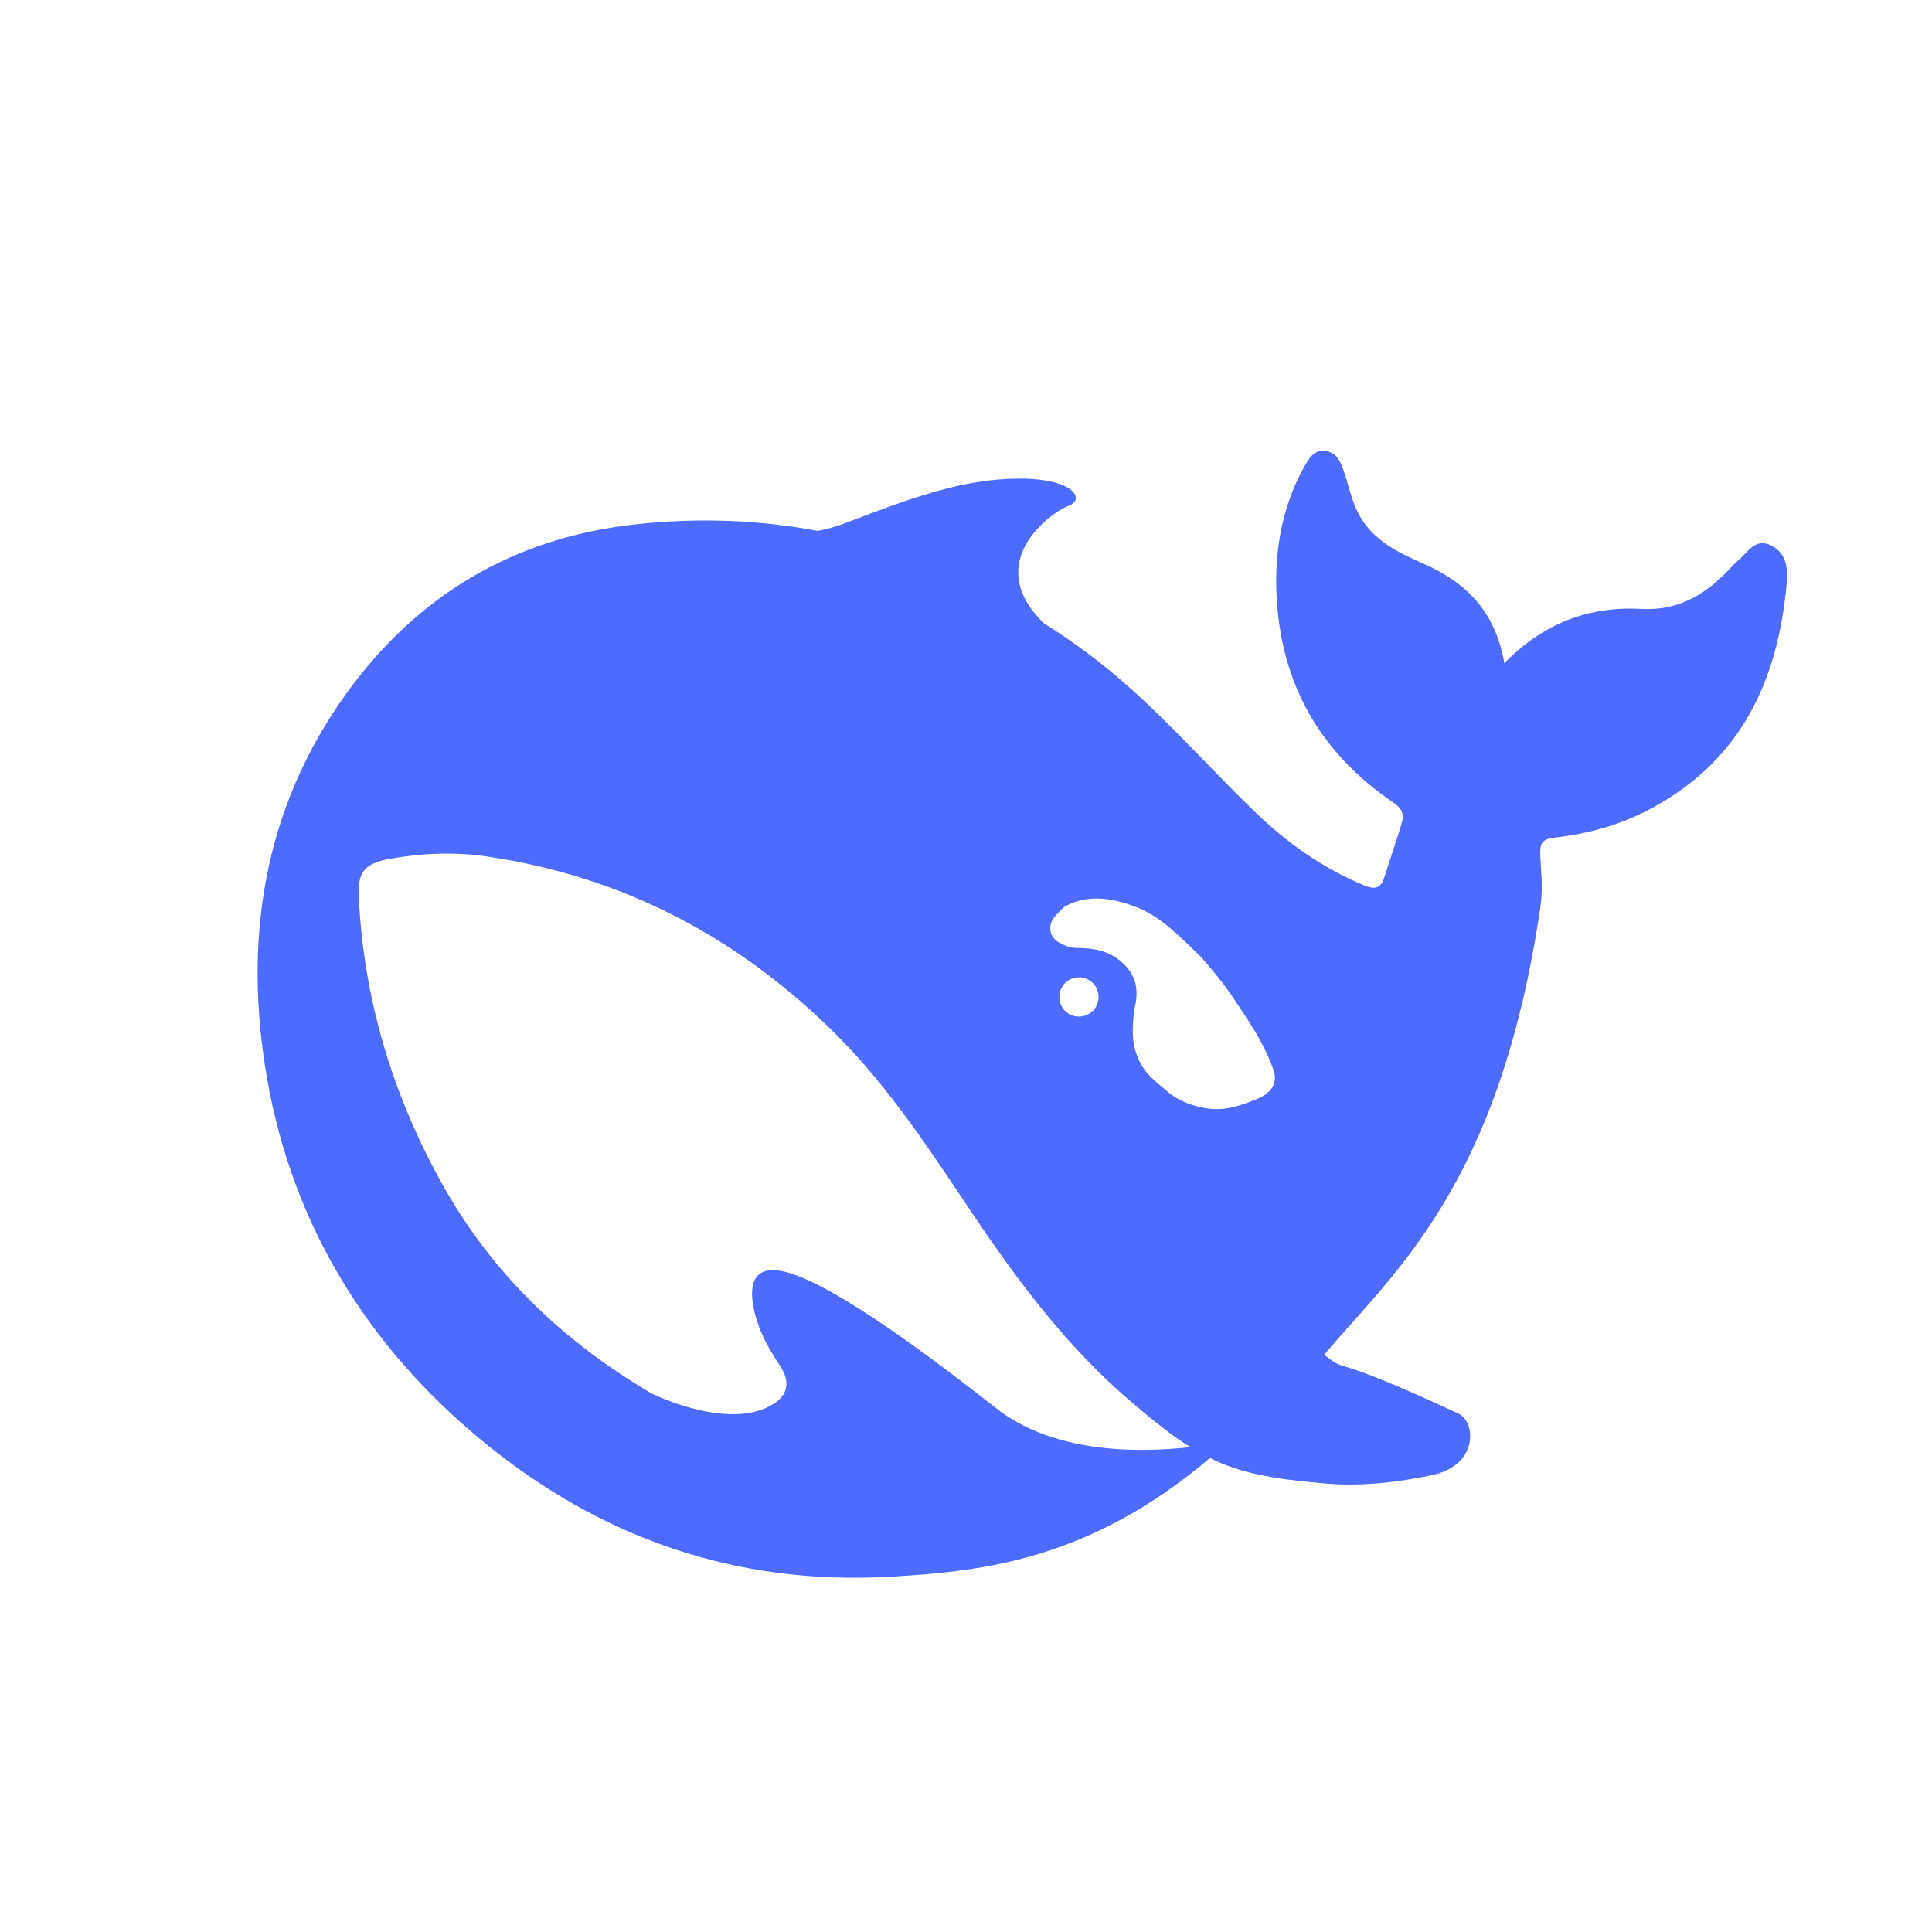
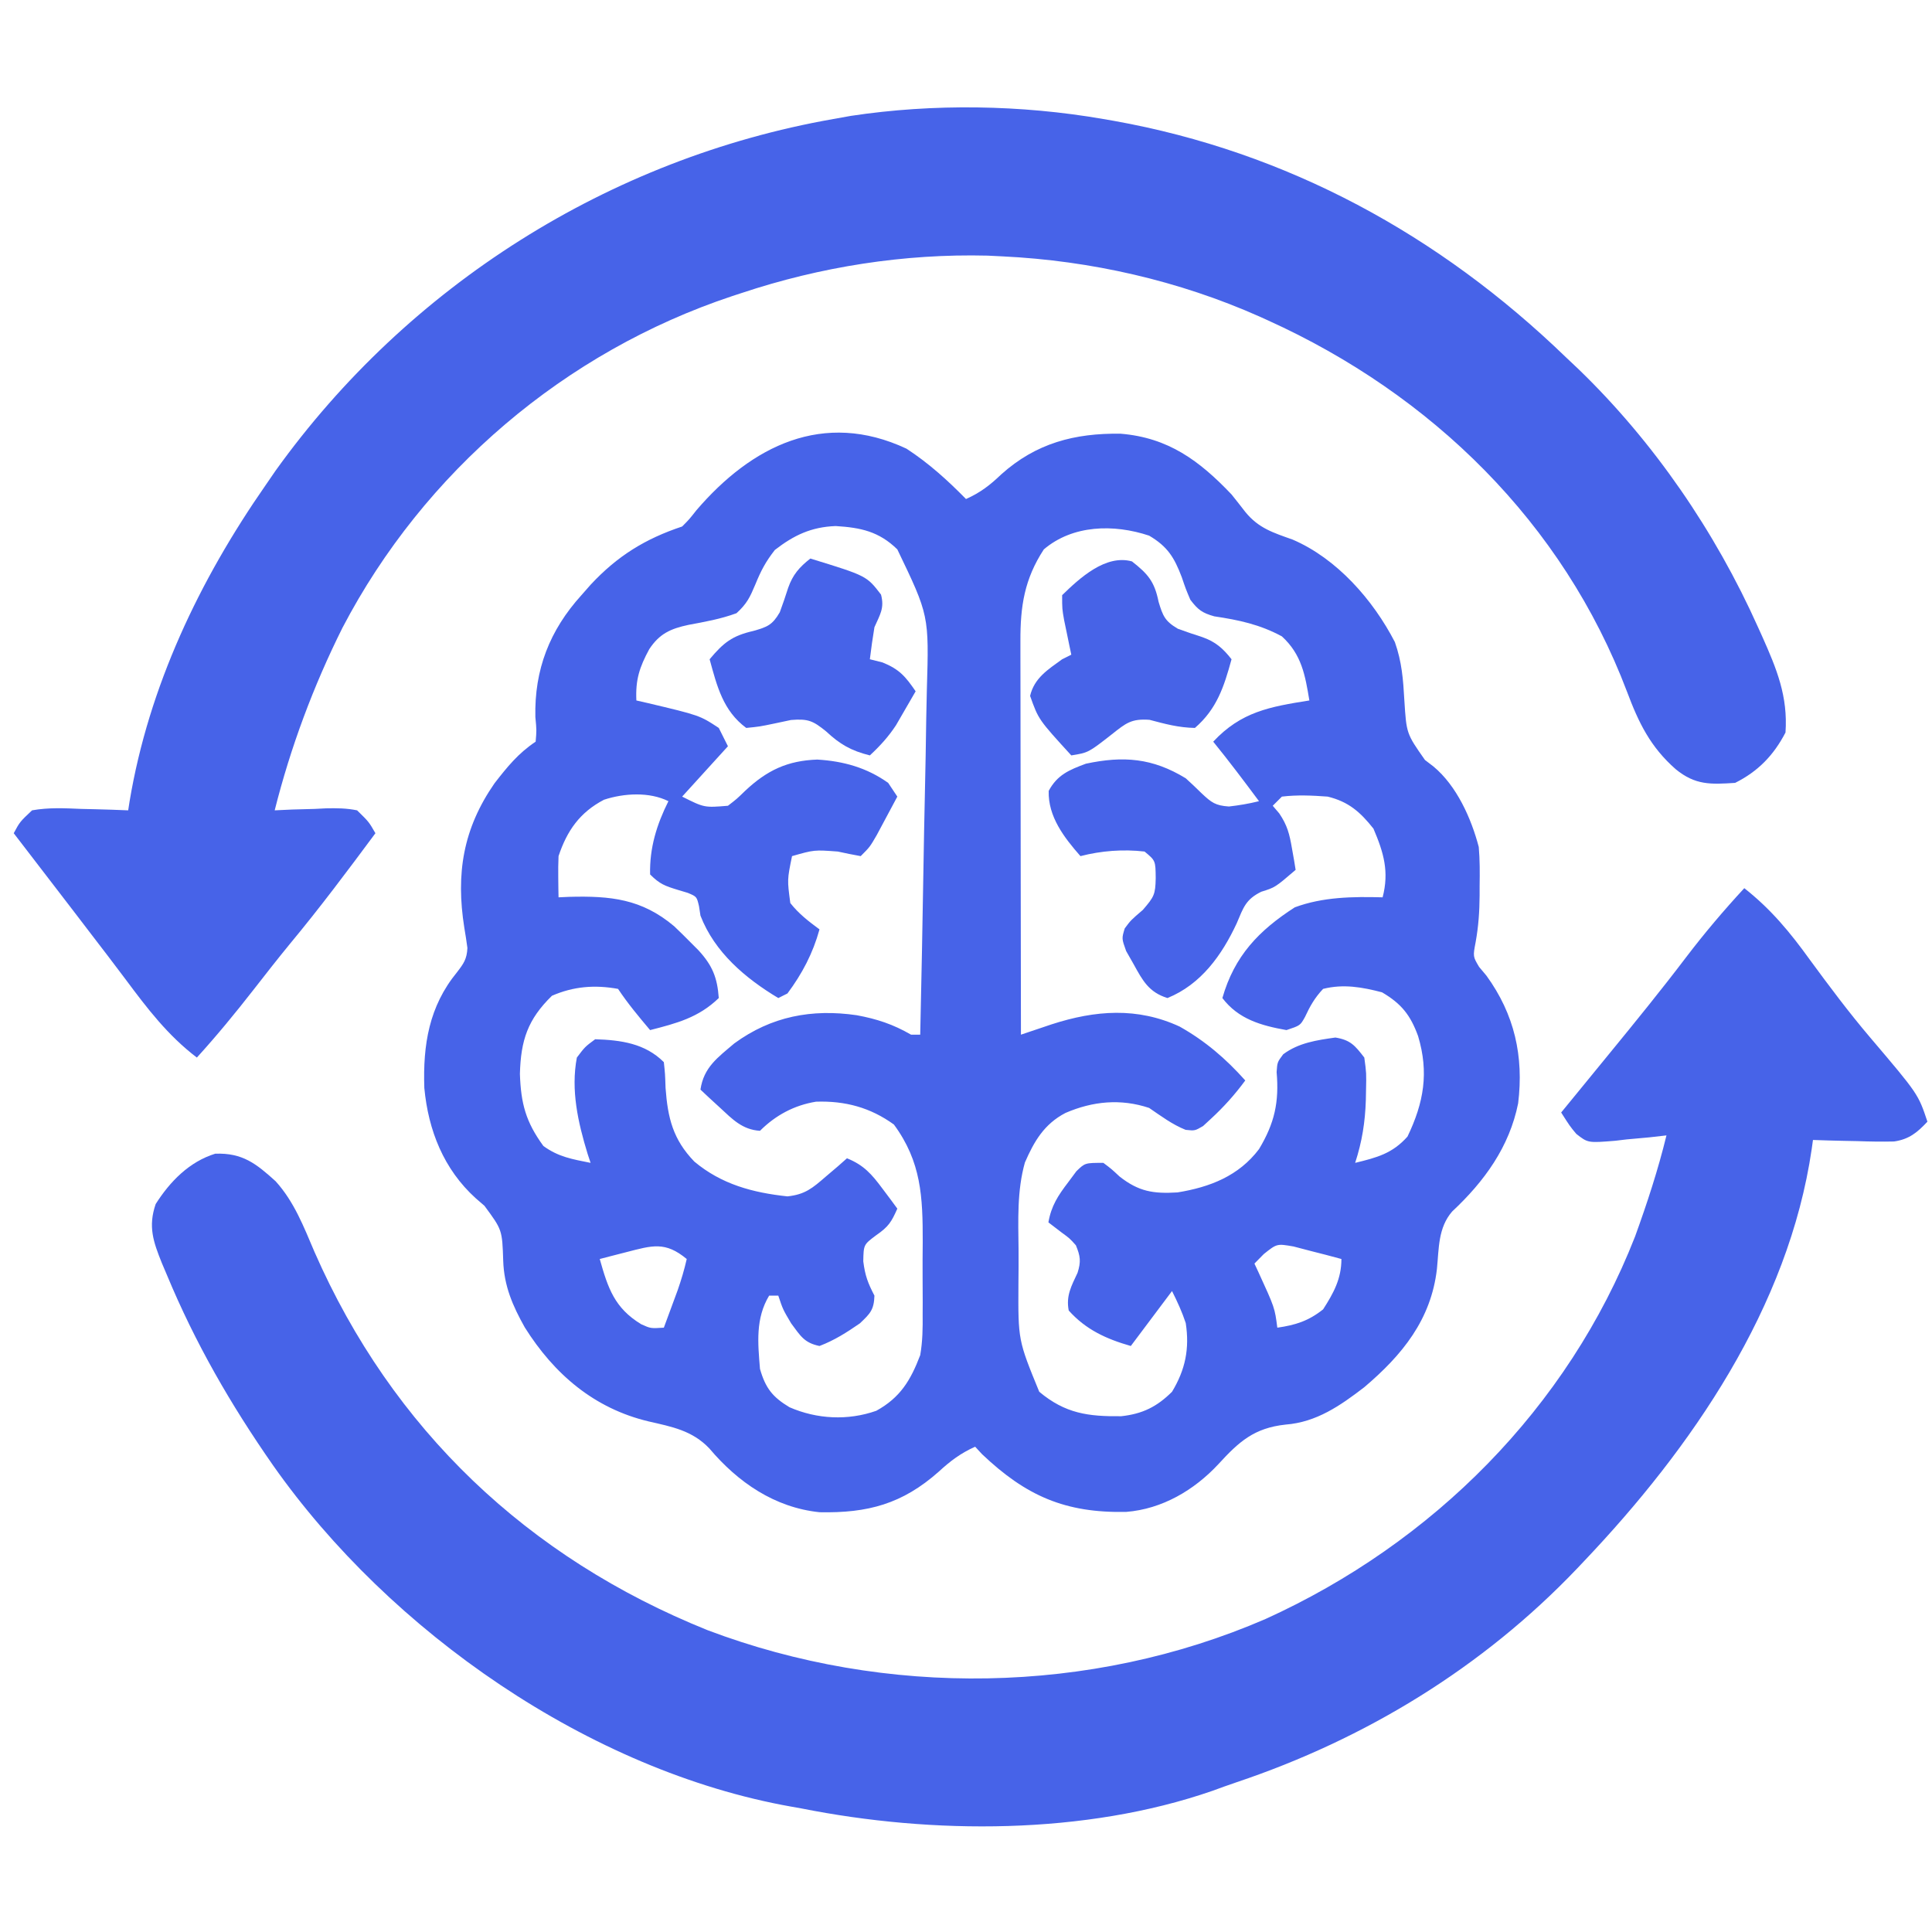
- <svg xmlns="http://www.w3.org/2000/svg" width="30" height="30" viewBox="0 0 30 30" fill="none">
-   <path d="M27.501 8.469C27.249 8.346 27.141 8.58 26.993 8.699C26.943 8.738 26.9 8.789 26.858 8.834C26.49 9.228 26.061 9.486 25.5 9.455C24.679 9.41 23.979 9.668 23.359 10.297C23.227 9.521 22.79 9.059 22.125 8.762C21.776 8.607 21.424 8.453 21.181 8.117C21.01 7.879 20.964 7.613 20.878 7.351C20.824 7.193 20.77 7.031 20.588 7.004C20.391 6.973 20.314 7.139 20.236 7.277C19.926 7.844 19.807 8.469 19.817 9.101C19.845 10.523 20.445 11.656 21.637 12.463C21.773 12.555 21.808 12.648 21.765 12.783C21.684 13.06 21.587 13.33 21.501 13.607C21.447 13.785 21.366 13.824 21.177 13.746C20.523 13.473 19.957 13.068 19.458 12.578C18.61 11.758 17.844 10.851 16.888 10.143C16.663 9.976 16.439 9.822 16.207 9.676C15.231 8.726 16.335 7.947 16.59 7.855C16.857 7.76 16.683 7.428 15.819 7.432C14.957 7.435 14.167 7.725 13.161 8.109C13.014 8.168 12.859 8.211 12.7 8.244C11.787 8.072 10.839 8.033 9.848 8.144C7.982 8.353 6.492 9.236 5.396 10.744C4.081 12.555 3.772 14.613 4.15 16.762C4.549 19.023 5.702 20.898 7.476 22.363C9.313 23.881 11.431 24.625 13.846 24.482C15.312 24.398 16.946 24.201 18.788 22.64C19.253 22.871 19.74 22.963 20.55 23.033C21.173 23.092 21.773 23.002 22.237 22.906C22.965 22.752 22.914 22.078 22.651 21.953C20.519 20.959 20.986 21.363 20.561 21.037C21.645 19.752 23.278 18.418 23.917 14.098C23.967 13.754 23.924 13.539 23.917 13.26C23.913 13.092 23.951 13.025 24.145 13.006C24.679 12.945 25.197 12.799 25.674 12.535C27.056 11.779 27.612 10.539 27.744 9.051C27.764 8.824 27.74 8.588 27.501 8.469ZM15.46 21.861C13.393 20.234 12.391 19.699 11.977 19.723C11.59 19.744 11.659 20.187 11.744 20.477C11.833 20.762 11.949 20.959 12.112 21.209C12.225 21.375 12.302 21.623 12 21.806C11.334 22.221 10.177 21.668 10.122 21.64C8.775 20.848 7.649 19.799 6.855 18.365C6.09 16.984 5.645 15.504 5.571 13.924C5.552 13.541 5.664 13.406 6.043 13.338C6.542 13.246 7.058 13.226 7.557 13.299C9.666 13.607 11.462 14.553 12.967 16.047C13.826 16.9 14.477 17.918 15.146 18.912C15.858 19.969 16.625 20.974 17.601 21.799C17.944 22.088 18.22 22.308 18.482 22.471C17.689 22.558 16.365 22.578 15.46 21.861ZM16.45 15.48C16.45 15.31 16.586 15.176 16.757 15.176C16.795 15.176 16.83 15.184 16.861 15.195C16.903 15.211 16.942 15.234 16.973 15.269C17.027 15.322 17.059 15.4 17.059 15.48C17.059 15.65 16.923 15.785 16.753 15.785C16.582 15.785 16.45 15.65 16.45 15.48ZM19.527 17.062C19.33 17.142 19.133 17.213 18.943 17.221C18.649 17.234 18.328 17.115 18.153 16.969C17.883 16.742 17.689 16.615 17.607 16.217C17.573 16.047 17.593 15.785 17.623 15.635C17.693 15.31 17.615 15.103 17.388 14.914C17.201 14.76 16.966 14.719 16.706 14.719C16.609 14.719 16.52 14.676 16.454 14.64C16.346 14.586 16.257 14.451 16.342 14.285C16.369 14.232 16.501 14.101 16.532 14.078C16.884 13.877 17.29 13.943 17.666 14.094C18.015 14.236 18.277 14.498 18.656 14.867C19.044 15.314 19.113 15.439 19.334 15.773C19.508 16.037 19.667 16.306 19.775 16.615C19.841 16.806 19.756 16.965 19.527 17.062Z" fill="#4D6BFE" />
+ <svg xmlns="http://www.w3.org/2000/svg" version="1.1" width="422" height="422">
+   <path d="M0 0 C4.842 3.157 8.962 6.881 13 11 C16.107 9.614 18.241 7.974 20.688 5.625 C28.304 -1.209 36.732 -3.412 46.777 -3.266 C57.181 -2.408 63.961 2.598 71 10 C72.012 11.261 73.014 12.531 74 13.812 C76.906 17.388 80.097 18.349 84.352 19.863 C94.015 24.011 101.927 33.047 106.676 42.246 C108.212 46.601 108.493 50.43 108.75 55 C109.209 62.242 109.209 62.242 113.25 68 C114.176 68.71 114.176 68.71 115.121 69.434 C120.186 73.656 123.356 80.73 125 87 C125.246 89.819 125.235 92.61 125.188 95.438 C125.187 96.525 125.187 96.525 125.186 97.635 C125.157 101.148 124.946 104.299 124.32 107.777 C123.722 110.921 123.722 110.921 125.074 113.195 C125.607 113.832 126.139 114.469 126.688 115.125 C132.805 123.558 134.863 132.708 133.602 143 C131.694 152.511 126.21 160.07 119.188 166.625 C116.1 170.2 116.316 174.663 115.862 179.185 C114.587 190.251 108.287 197.972 100 205 C94.773 209.019 89.555 212.653 82.797 213.168 C75.923 213.914 72.629 216.893 68.124 221.816 C62.844 227.491 55.85 231.615 47.996 232.238 C34.657 232.516 26.086 228.732 16.5 219.625 C16.005 219.089 15.51 218.553 15 218 C11.857 219.407 9.59 221.11 7.062 223.438 C-0.892 230.498 -8.432 232.525 -18.977 232.312 C-28.809 231.296 -36.819 225.775 -43.062 218.375 C-46.809 214.448 -51.213 213.651 -56.303 212.479 C-68.197 209.658 -76.947 202.17 -83.375 191.938 C-86.03 187.203 -87.906 182.882 -88.086 177.371 C-88.307 170.629 -88.307 170.629 -92.188 165.375 C-93.129 164.561 -93.129 164.561 -94.09 163.73 C-101.101 157.379 -104.445 148.887 -105.316 139.641 C-105.636 130.201 -104.293 121.827 -98.188 114.375 C-96.715 112.467 -96.024 111.49 -95.906 109.066 C-96.102 107.587 -96.329 106.111 -96.582 104.641 C-98.457 92.797 -96.847 82.998 -89.992 73.102 C-87.201 69.507 -84.802 66.535 -81 64 C-80.787 61.505 -80.787 61.505 -81.062 58.625 C-81.299 48.248 -77.927 39.652 -71 32 C-70.328 31.237 -69.657 30.474 -68.965 29.688 C-63.139 23.44 -57.083 19.694 -49 17 C-47.423 15.407 -47.423 15.407 -45.875 13.438 C-33.847 -0.579 -18.167 -8.504 0 0 Z M-28.75 22.125 C-30.77 24.707 -31.78 26.642 -33 29.625 C-34.185 32.438 -34.84 33.854 -37.125 35.938 C-40.581 37.215 -44.019 37.817 -47.633 38.492 C-51.533 39.329 -53.952 40.41 -56.184 43.797 C-58.318 47.727 -59.213 50.473 -59 55 C-58.203 55.182 -57.407 55.364 -56.586 55.551 C-45.164 58.26 -45.164 58.26 -41 61 C-40.34 62.32 -39.68 63.64 -39 65 C-42.3 68.63 -45.6 72.26 -49 76 C-44.164 78.427 -44.164 78.427 -39 78 C-37.085 76.529 -37.085 76.529 -35.188 74.688 C-30.451 70.256 -26.021 68.144 -19.488 67.91 C-13.791 68.25 -8.693 69.664 -4 73 C-3.34 73.99 -2.68 74.98 -2 76 C-2.954 77.794 -3.913 79.585 -4.875 81.375 C-5.409 82.373 -5.942 83.37 -6.492 84.398 C-8 87 -8 87 -10 89 C-11.674 88.705 -13.339 88.361 -15 88 C-20.148 87.617 -20.148 87.617 -25 89 C-26.055 94.154 -26.055 94.154 -25.375 99.25 C-23.539 101.587 -21.384 103.243 -19 105 C-20.436 110.222 -22.776 114.67 -26 119 C-26.99 119.495 -26.99 119.495 -28 120 C-35.21 115.674 -41.909 110.001 -45 102 C-45.106 101.317 -45.211 100.634 -45.32 99.93 C-45.813 97.845 -45.813 97.845 -47.777 97.023 C-48.49 96.809 -49.203 96.595 -49.938 96.375 C-52.753 95.506 -53.864 95.136 -56 93 C-56.137 87.203 -54.566 82.132 -52 77 C-56.156 74.922 -61.723 75.25 -66.074 76.684 C-71.355 79.444 -74.15 83.451 -76 89 C-76.067 90.561 -76.085 92.125 -76.062 93.688 C-76.053 94.496 -76.044 95.304 -76.035 96.137 C-76.024 96.752 -76.012 97.366 -76 98 C-75.238 97.965 -74.476 97.93 -73.691 97.895 C-64.623 97.657 -57.833 98.34 -50.75 104.312 C-49.479 105.52 -48.228 106.748 -47 108 C-46.481 108.521 -45.961 109.042 -45.426 109.578 C-42.386 112.888 -41.319 115.54 -41 120 C-45.422 124.275 -50.198 125.513 -56 127 C-58.496 124.044 -60.853 121.221 -63 118 C-68.076 117.079 -72.726 117.444 -77.438 119.5 C-82.714 124.648 -84.242 129.186 -84.438 136.562 C-84.22 143.04 -83.157 147.045 -79.312 152.312 C-76.027 154.71 -72.978 155.204 -69 156 C-69.217 155.345 -69.433 154.69 -69.656 154.016 C-71.74 147.187 -73.346 140.132 -72 133 C-70.219 130.645 -70.219 130.645 -68 129 C-62.393 129.178 -57.109 129.891 -53 134 C-52.727 136.539 -52.727 136.539 -52.625 139.625 C-52.144 146.213 -50.996 150.898 -46.344 155.715 C-40.418 160.681 -33.582 162.511 -26 163.32 C-22.134 162.908 -20.541 161.522 -17.625 159 C-16.314 157.886 -16.314 157.886 -14.977 156.75 C-14.324 156.173 -13.672 155.595 -13 155 C-9.329 156.478 -7.589 158.476 -5.25 161.625 C-4.636 162.442 -4.023 163.26 -3.391 164.102 C-2.932 164.728 -2.473 165.355 -2 166 C-3.292 168.916 -3.908 169.936 -6.625 171.812 C-9.366 173.864 -9.366 173.864 -9.438 177.5 C-9.041 180.674 -8.421 182.252 -7 185 C-7.096 188.087 -7.92 188.925 -10.188 191.062 C-13.088 193.06 -15.706 194.738 -19 196 C-22.335 195.313 -23.139 193.814 -25.188 191.062 C-27 188 -27 188 -28 185 C-28.66 185 -29.32 185 -30 185 C-33.008 190.009 -32.463 195.342 -32 201 C-30.793 205.224 -29.241 207.157 -25.562 209.375 C-19.558 211.996 -12.789 212.335 -6.594 210.152 C-1.362 207.273 0.899 203.514 3 198 C3.528 194.986 3.563 192.058 3.531 189.004 C3.535 188.171 3.539 187.338 3.543 186.48 C3.546 184.729 3.538 182.979 3.521 181.228 C3.5 178.572 3.521 175.919 3.547 173.264 C3.562 163.445 3.25 155.769 -2.75 147.625 C-7.913 143.896 -13.407 142.428 -19.754 142.637 C-24.516 143.407 -28.61 145.61 -32 149 C-35.875 148.743 -37.996 146.489 -40.75 143.938 C-41.549 143.204 -42.348 142.471 -43.172 141.715 C-43.775 141.149 -44.378 140.583 -45 140 C-44.291 135.113 -41.209 132.977 -37.602 129.902 C-29.503 123.98 -20.65 122.33 -10.875 123.75 C-6.468 124.562 -2.906 125.738 1 128 C1.66 128 2.32 128 3 128 C3.271 115.952 3.507 103.903 3.702 91.854 C3.793 86.257 3.896 80.662 4.025 75.066 C4.15 69.659 4.244 64.252 4.317 58.844 C4.35 56.788 4.394 54.732 4.449 52.677 C4.929 36.416 4.929 36.416 -2 22 C-6.022 18.07 -10.004 17.24 -15.473 16.902 C-20.816 17.109 -24.564 18.89 -28.75 22.125 Z M30 22 C25.76 28.483 24.855 34.41 24.886 42.061 C24.886 42.988 24.886 43.915 24.886 44.87 C24.887 47.938 24.895 51.006 24.902 54.074 C24.904 56.2 24.906 58.325 24.907 60.451 C24.91 66.049 24.92 71.647 24.931 77.244 C24.942 82.955 24.946 88.666 24.951 94.377 C24.962 105.585 24.979 116.792 25 128 C25.614 127.793 26.227 127.585 26.859 127.372 C28.07 126.965 28.07 126.965 29.305 126.55 C30.104 126.281 30.903 126.012 31.727 125.734 C41.257 122.655 50.421 121.961 59.664 126.23 C65.26 129.384 69.731 133.222 74 138 C71.739 141.075 69.303 143.795 66.5 146.375 C65.933 146.898 65.366 147.422 64.781 147.961 C63 149 63 149 60.973 148.789 C58.039 147.616 55.604 145.773 53 144 C46.795 141.932 40.685 142.524 34.715 145.102 C30.08 147.53 27.894 151.262 25.864 155.928 C24.123 162.118 24.413 168.55 24.479 174.938 C24.5 177.429 24.479 179.917 24.453 182.408 C24.382 194.736 24.382 194.736 29 206 C34.694 210.764 39.7 211.418 46.914 211.34 C51.556 210.829 54.693 209.282 58 206 C60.933 201.143 61.847 196.563 61 191 C60.181 188.516 59.175 186.351 58 184 C57.571 184.572 57.141 185.145 56.699 185.734 C54.133 189.156 51.566 192.578 49 196 C43.678 194.479 39.181 192.442 35.438 188.25 C34.813 185.038 36.012 182.911 37.371 180 C38.148 177.53 37.979 176.384 37 174 C35.622 172.472 35.622 172.472 33.938 171.25 C32.483 170.136 32.483 170.136 31 169 C31.62 165.397 33.109 163.138 35.312 160.25 C36.204 159.051 36.204 159.051 37.113 157.828 C39 156 39 156 43 156 C44.754 157.312 44.754 157.312 46.562 159 C50.761 162.287 53.925 162.771 59.188 162.457 C66.29 161.303 72.57 158.863 77 153 C80.401 147.342 81.421 142.735 80.848 136.164 C81 134 81 134 82.285 132.285 C85.627 129.781 89.627 129.192 93.688 128.625 C96.988 129.16 97.967 130.371 100 133 C100.461 136.391 100.461 136.391 100.375 140.25 C100.362 140.916 100.349 141.582 100.336 142.268 C100.184 147.12 99.502 151.401 98 156 C102.73 154.848 106.142 153.968 109.438 150.25 C113.011 142.816 114.134 136.273 111.75 128.312 C110.08 123.723 108.113 121.243 103.875 118.75 C99.514 117.612 95.431 116.883 91 118 C89.177 119.935 88.151 121.747 87.035 124.152 C86 126 86 126 83 127 C77.471 126.012 72.507 124.623 69 120 C71.632 110.789 76.957 105.25 84.812 100.188 C90.935 97.907 97.514 97.829 104 98 C105.461 92.397 104.24 88.237 102 83 C99.105 79.343 96.547 77.111 92 76 C88.648 75.751 85.342 75.598 82 76 C81.34 76.66 80.68 77.32 80 78 C80.471 78.552 80.941 79.103 81.426 79.672 C83.18 82.267 83.663 84.181 84.188 87.25 C84.346 88.142 84.505 89.034 84.668 89.953 C84.778 90.629 84.887 91.304 85 92 C80.524 95.837 80.524 95.837 77.504 96.777 C74.097 98.441 73.587 100.24 72.125 103.688 C68.894 110.614 64.349 117.02 57 120 C52.955 118.733 51.605 116.229 49.625 112.625 C48.809 111.19 48.809 111.19 47.977 109.727 C47 107 47 107 47.672 104.789 C49 103 49 103 51.625 100.75 C54.105 97.878 54.367 97.372 54.438 93.812 C54.399 89.984 54.399 89.984 52 88 C47.33 87.459 42.546 87.827 38 89 C34.439 84.948 30.906 80.381 31.062 74.75 C32.945 71.237 35.535 70.173 39.188 68.812 C47.382 67.066 53.739 67.566 61 72 C62.19 73.079 63.358 74.183 64.5 75.312 C66.617 77.3 67.5 77.967 70.434 78.16 C72.677 77.905 74.811 77.546 77 77 C73.733 72.611 70.451 68.247 67 64 C73.094 57.47 79.343 56.369 88 55 C87.079 49.436 86.313 44.963 82 41 C77.195 38.405 72.616 37.427 67.234 36.625 C64.587 35.884 63.651 35.183 62 33 C61.008 30.66 61.008 30.66 60.125 28.062 C58.497 23.784 57.057 21.392 53 19 C45.27 16.423 36.301 16.637 30 22 Z M-61.188 175.5 C-62.274 175.778 -63.361 176.057 -64.48 176.344 C-65.312 176.56 -66.143 176.777 -67 177 C-65.215 183.327 -63.79 187.703 -57.938 191.25 C-55.88 192.18 -55.88 192.18 -53 192 C-52.352 190.251 -51.706 188.501 -51.062 186.75 C-50.703 185.775 -50.343 184.801 -49.973 183.797 C-49.186 181.535 -48.527 179.332 -48 177 C-52.694 173.115 -55.489 174.03 -61.188 175.5 Z M78.043 175.922 C77.369 176.608 76.695 177.293 76 178 C76.416 178.888 76.416 178.888 76.84 179.793 C80.438 187.641 80.438 187.641 81 192 C84.996 191.429 87.82 190.527 91 188 C93.306 184.413 95 181.305 95 177 C92.779 176.387 90.548 175.81 88.312 175.25 C87.071 174.925 85.83 174.6 84.551 174.266 C80.911 173.633 80.911 173.633 78.043 175.922 Z " fill="#4763E8" transform="translate(198,98)" />
+   <path d="M0 0 C0.748 0.129 1.495 0.258 2.266 0.391 C40.196 7.173 73.397 25.322 101 52 C102.384 53.307 102.384 53.307 103.797 54.641 C120.261 70.546 133.653 90.133 143 111 C143.302 111.667 143.604 112.335 143.915 113.022 C147.092 120.142 149.549 126.101 149 134 C146.427 138.955 143.018 142.491 138 145 C132.647 145.351 129.29 145.52 125 142 C119.503 137.155 116.946 131.924 114.397 125.12 C100.405 88.159 71.642 60.153 36 44 C35.387 43.722 34.774 43.443 34.142 43.157 C16.497 35.303 -2.74 30.927 -22 30 C-23.642 29.919 -23.642 29.919 -25.316 29.836 C-43.519 29.388 -61.75 32.255 -79 38 C-79.674 38.22 -80.349 38.441 -81.043 38.667 C-117.547 50.8 -148.384 77.015 -166.195 111.122 C-172.548 123.843 -177.531 137.216 -181 151 C-179.121 150.913 -179.121 150.913 -177.203 150.824 C-175.552 150.777 -173.901 150.732 -172.25 150.688 C-171.012 150.625 -171.012 150.625 -169.75 150.561 C-167.398 150.513 -165.306 150.528 -163 151 C-160.422 153.52 -160.422 153.52 -159 156 C-165.084 164.205 -171.184 172.357 -177.715 180.215 C-180.408 183.497 -183.016 186.839 -185.625 190.188 C-189.592 195.272 -193.658 200.228 -198 205 C-204.342 200.174 -208.839 194.275 -213.56 187.927 C-216.175 184.428 -218.842 180.967 -221.5 177.5 C-222.598 176.064 -223.695 174.628 -224.793 173.191 C-229.183 167.451 -233.59 161.724 -238 156 C-236.672 153.52 -236.672 153.52 -234 151 C-230.406 150.355 -226.887 150.53 -223.25 150.688 C-222.266 150.71 -221.283 150.733 -220.27 150.756 C-217.845 150.815 -215.423 150.897 -213 151 C-212.897 150.339 -212.794 149.679 -212.688 148.998 C-208.49 123.914 -197.427 100.726 -183 80 C-182.283 78.956 -181.567 77.912 -180.828 76.836 C-151.808 36.36 -107.868 8.605 -59 0 C-57.733 -0.227 -56.466 -0.454 -55.16 -0.688 C-37.123 -3.413 -17.976 -3.12 0 0 Z " fill="#4763E8" transform="translate(241,26)" />
+   <path d="M0 0 C5.831 4.596 9.984 9.621 14.312 15.625 C18.57 21.425 22.839 27.143 27.5 32.625 C37.991 44.972 37.991 44.972 40 51 C37.782 53.372 35.982 54.858 32.712 55.33 C30.028 55.393 27.371 55.349 24.688 55.25 C23.29 55.223 23.29 55.223 21.865 55.195 C19.576 55.148 17.288 55.083 15 55 C14.909 55.659 14.817 56.317 14.723 56.996 C9.662 91.565 -11.48 122.247 -35 147 C-35.512 147.541 -36.024 148.082 -36.552 148.639 C-57.119 170.208 -82.705 185.833 -110.936 195.302 C-112.701 195.899 -114.454 196.534 -116.203 197.176 C-144.054 206.819 -177.316 206.714 -206 201 C-207.045 200.815 -207.045 200.815 -208.111 200.626 C-252.193 192.81 -295.768 162.455 -321.353 126.076 C-330.618 112.792 -338.348 99.397 -344.562 84.438 C-344.922 83.592 -345.281 82.747 -345.651 81.875 C-347.507 77.24 -348.687 73.931 -347 69 C-343.851 64.046 -339.674 59.773 -334 58 C-328.013 57.778 -325.032 60.187 -320.797 64.016 C-316.728 68.509 -314.664 73.936 -312.312 79.438 C-295.318 118.216 -265.727 146.265 -226.452 162.073 C-187.489 176.806 -142.875 176.224 -104.562 159.625 C-68.098 143.07 -38.541 113.586 -23.856 76.079 C-21.23 68.83 -18.825 61.494 -17 54 C-18.862 54.213 -18.862 54.213 -20.762 54.43 C-22.403 54.58 -24.045 54.728 -25.688 54.875 C-26.504 54.973 -27.321 55.071 -28.162 55.172 C-34.161 55.658 -34.161 55.658 -36.698 53.669 C-38.082 52.008 -38.082 52.008 -40 49 C-39.501 48.392 -39.002 47.783 -38.488 47.156 C-36.475 44.699 -34.465 42.24 -32.455 39.78 C-31.457 38.559 -30.458 37.338 -29.459 36.118 C-23.772 29.171 -18.116 22.215 -12.688 15.062 C-8.69 9.815 -4.479 4.841 0 0 Z " fill="#4763E8" transform="translate(381,194)" />
+   <path d="M0 0 C12.296 3.777 12.296 3.777 15.438 7.875 C16.22 10.833 15.225 12.227 14 15 C13.619 17.326 13.275 19.659 13 22 C13.908 22.227 14.815 22.454 15.75 22.688 C19.449 24.181 20.779 25.754 23 29 C22.091 30.588 21.172 32.17 20.25 33.75 C19.74 34.632 19.229 35.513 18.703 36.422 C17.023 38.965 15.226 40.929 13 43 C8.872 41.968 6.489 40.588 3.438 37.75 C0.575 35.429 -0.488 34.958 -4.227 35.266 C-5.369 35.508 -6.511 35.75 -7.688 36 C-11.066 36.707 -11.066 36.707 -14 37 C-19.056 33.259 -20.378 27.933 -22 22 C-18.96 18.371 -17.081 16.87 -12.438 15.812 C-9.367 14.938 -8.31 14.53 -6.672 11.734 C-6.02 9.966 -5.409 8.183 -4.84 6.387 C-3.826 3.505 -2.391 1.878 0 0 Z " fill="#4763E8" transform="translate(177,122)" />
+   <path d="M0 0 C3.492 2.744 4.927 4.4 5.812 8.812 C6.743 11.905 7.202 13.053 10.023 14.711 C11.789 15.358 13.57 15.967 15.363 16.535 C18.245 17.549 19.872 18.984 21.75 21.375 C20.111 27.371 18.54 32.238 13.75 36.375 C10.189 36.31 7.272 35.513 3.848 34.605 C-0.113 34.311 -1.307 35.317 -4.375 37.75 C-9.521 41.773 -9.521 41.773 -13.25 42.375 C-20.414 34.539 -20.414 34.539 -22.25 29.375 C-21.334 25.48 -18.383 23.647 -15.25 21.375 C-14.59 21.045 -13.93 20.715 -13.25 20.375 C-13.467 19.344 -13.467 19.344 -13.688 18.293 C-13.873 17.392 -14.059 16.491 -14.25 15.562 C-14.436 14.669 -14.621 13.776 -14.812 12.855 C-15.25 10.375 -15.25 10.375 -15.25 7.375 C-11.406 3.625 -5.732 -1.592 0 0 Z " fill="#4763E7" transform="translate(247.25,122.625)" />
</svg>
